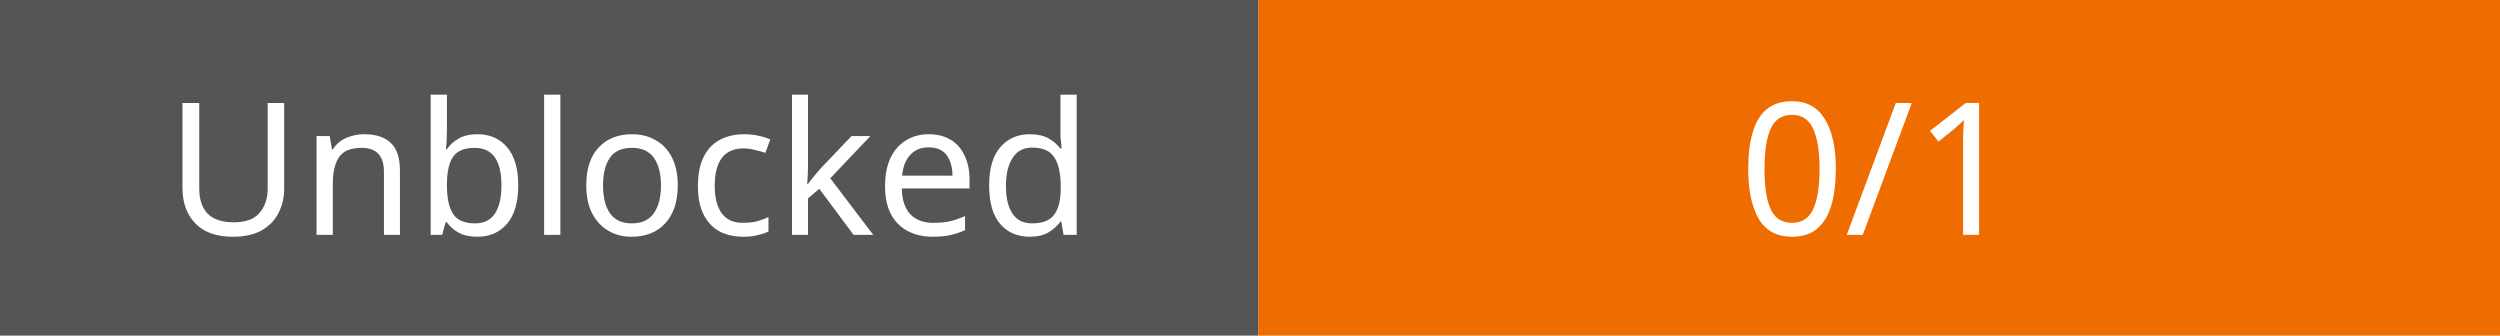
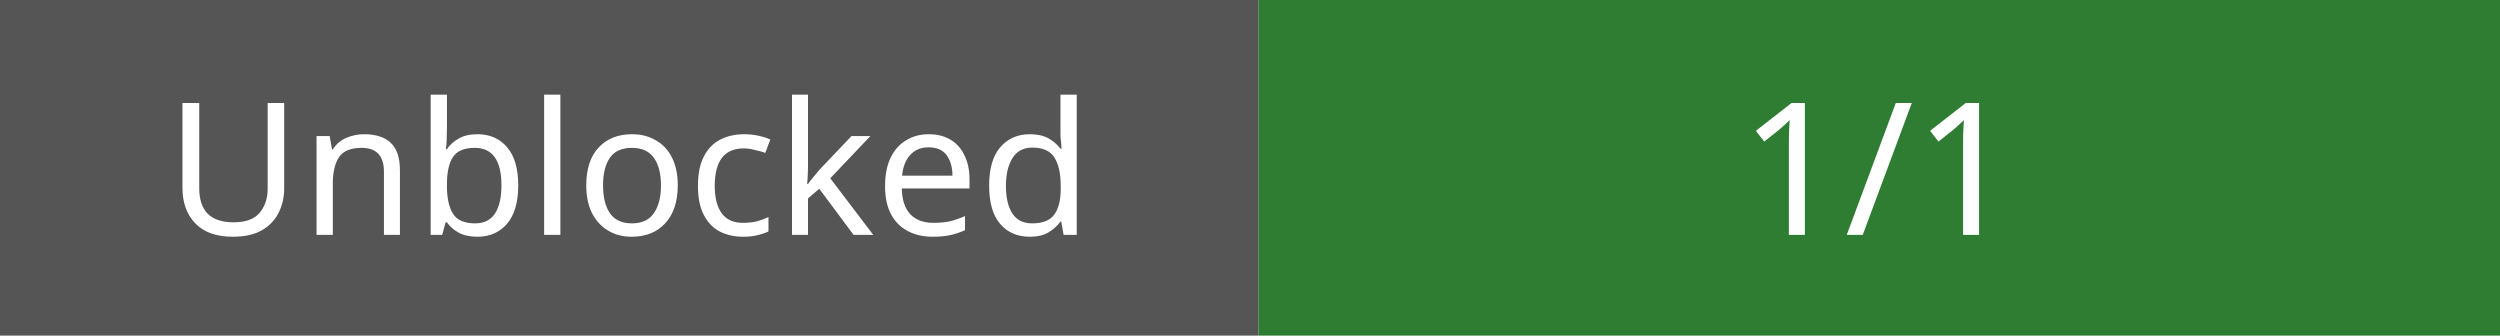
- <svg xmlns="http://www.w3.org/2000/svg" width="149" height="20" role="img" aria-label="Unblocked: 0/1">
+ <svg xmlns="http://www.w3.org/2000/svg" width="149" height="20" role="img" aria-label="Unblocked: 1/1">
  <rect width="75" height="20" fill="#555" />
-   <rect x="75" width="74" height="20" fill="#ef6c00" />
+   <rect x="75" width="74" height="20" fill="#2e7d32" />
  <text x="37.5" y="14" fill="#fff" text-anchor="middle" font-family="Verdana,Geneva,sans-serif" font-size="11">Unblocked</text>
-   <text x="112.0" y="14" fill="#fff" text-anchor="middle" font-family="Verdana,Geneva,sans-serif" font-size="11">0/1</text>
+   <text x="112.0" y="14" fill="#fff" text-anchor="middle" font-family="Verdana,Geneva,sans-serif" font-size="11">1/1</text>
</svg>
